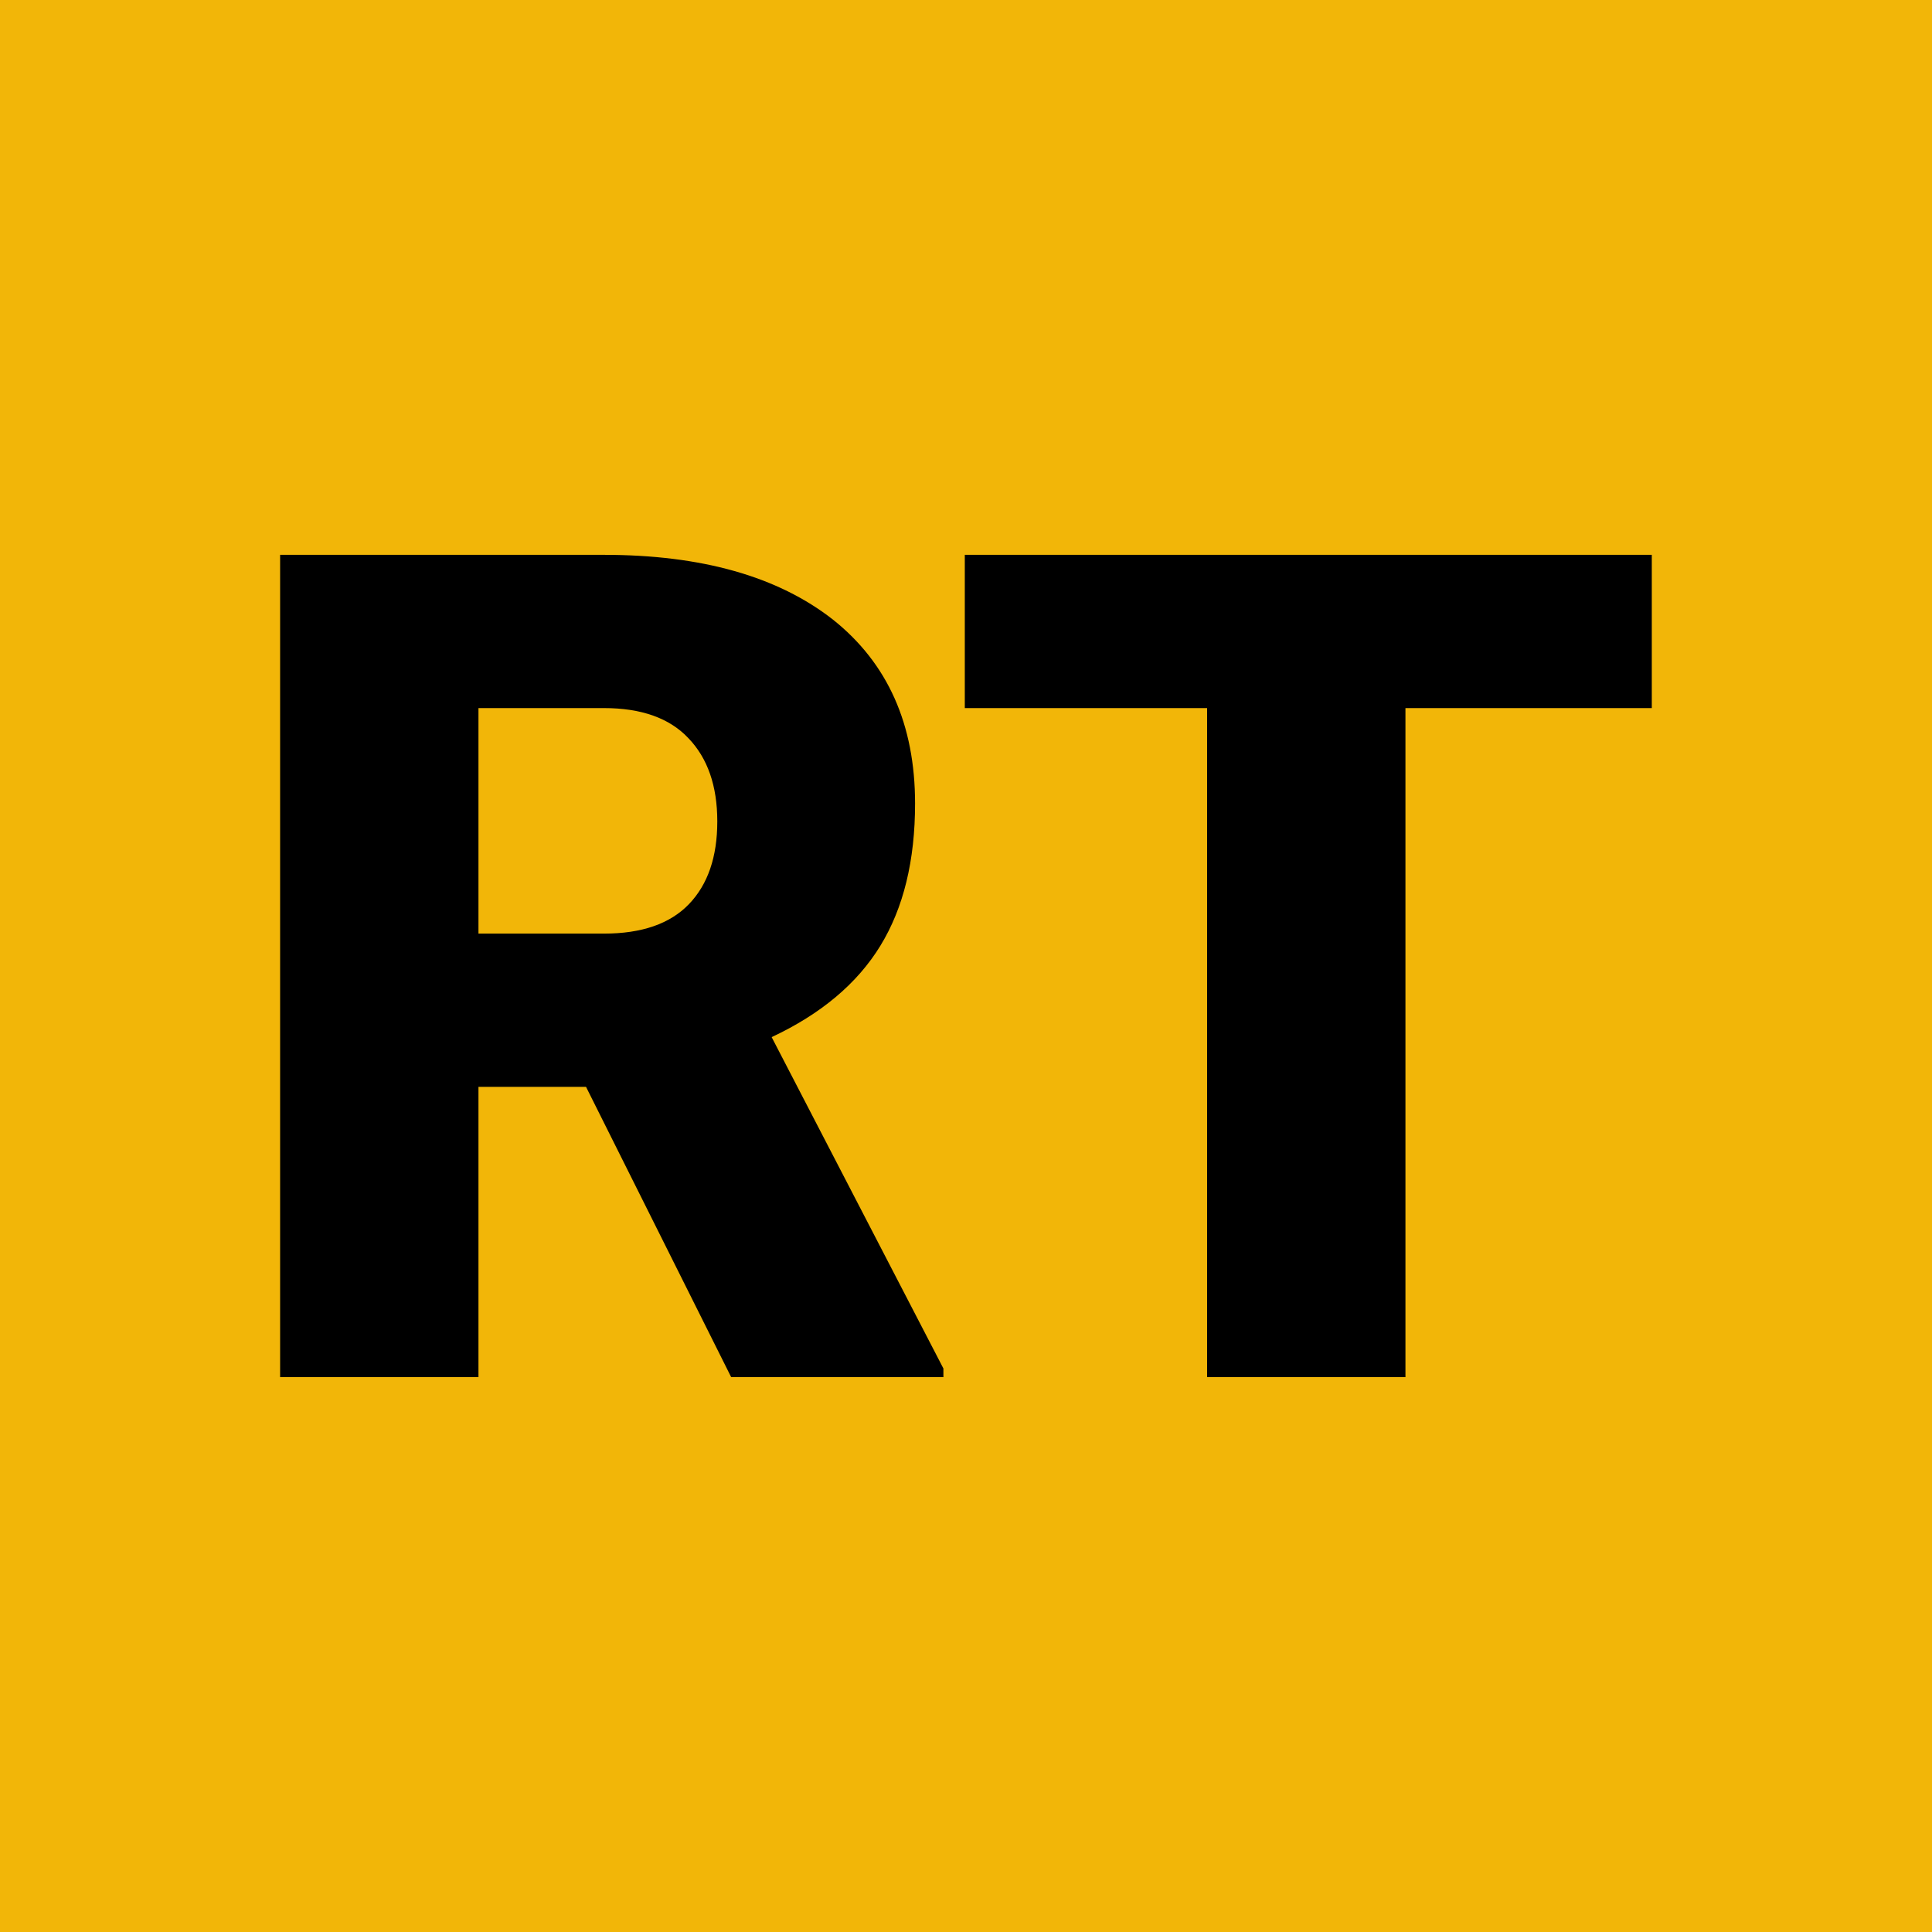
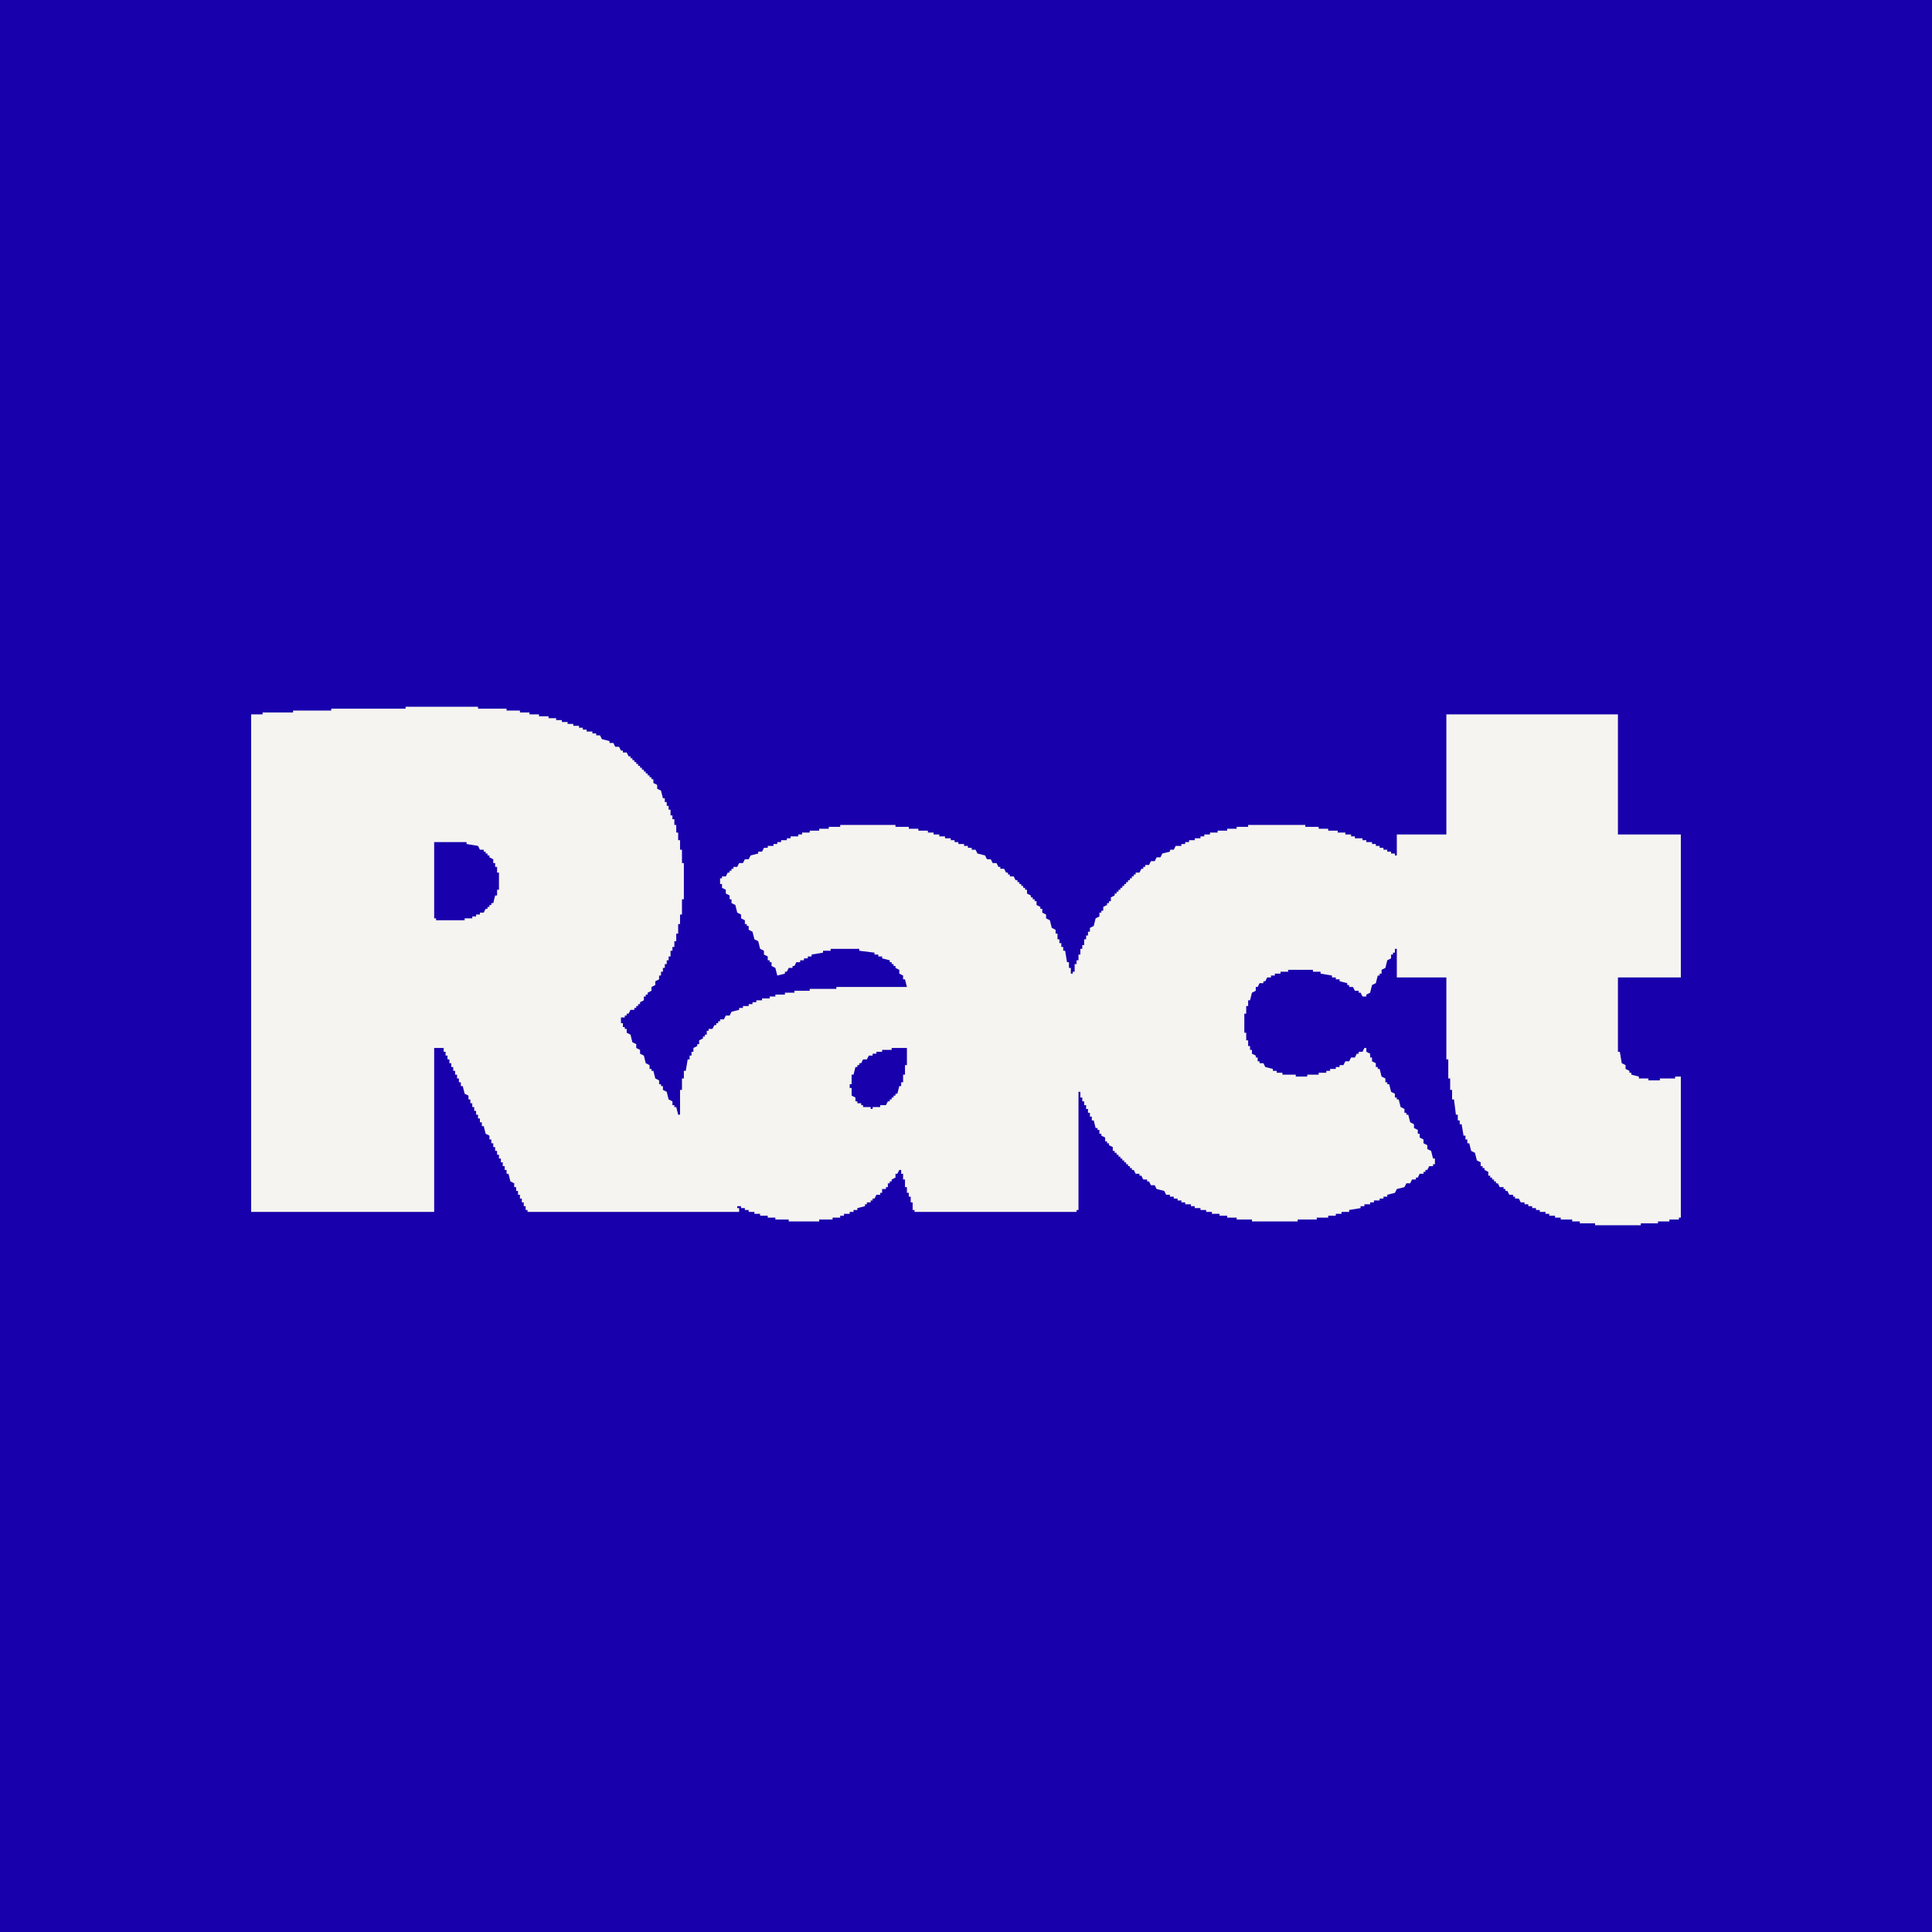
- <svg xmlns="http://www.w3.org/2000/svg" version="1.1" viewBox="0 0 200 200">
-   <rect width="200" height="200" fill="url('#gradient')" />
-   <defs>
-     <linearGradient id="gradient" gradientTransform="rotate(0 0.5 0.5)">
-       <stop offset="0%" stop-color="#f2b608" />
-       <stop offset="100%" stop-color="#f2b608" />
-     </linearGradient>
-   </defs>
-   <g>
-     <g fill="#000000" transform="matrix(5.986332,0,0,5.986332,22.59216,142.5622)" stroke="#3a7671" stroke-width="0">
-       <path d="M8.87 0L6.36-5.02L4.50-5.02L4.50 0L1.07 0L1.07-14.22L6.67-14.22Q9.20-14.22 10.63-13.10Q12.05-11.97 12.05-9.92L12.05-9.92Q12.05-8.44 11.45-7.46Q10.85-6.48 9.57-5.88L9.57-5.88L12.54-0.15L12.54 0L8.87 0ZM4.50-11.57L4.50-7.67L6.67-7.67Q7.65-7.67 8.14-8.18Q8.63-8.69 8.63-9.61Q8.63-10.53 8.13-11.05Q7.64-11.57 6.67-11.57L6.67-11.57L4.50-11.57ZM24.79-14.22L24.79-11.57L20.53-11.57L20.53 0L17.10 0L17.10-11.57L12.91-11.57L12.91-14.22L24.79-14.22Z" />
-     </g>
-   </g>
+ <svg xmlns="http://www.w3.org/2000/svg" viewBox="0 0 512 512" role="img" aria-label="Ract">
+   <rect width="512" height="512" fill="#1800AC" />
+   <path fill="#F5F4F0" fill-rule="evenodd" clip-rule="evenodd" d="M107.98 187.3L107.48 187.3L107.48 187.8L87.78 187.8L87.78 188.31L77.67 188.31L77.67 188.81L69.59 188.81L69.59 189.32L66.56 189.32L66.56 321.17L115.06 321.17L115.06 277.72L117.58 277.72L117.58 278.73L118.09 278.73L118.09 279.74L118.59 279.74L118.59 280.75L119.1 280.75L119.1 281.76L119.6 281.76L119.6 282.77L120.11 282.77L120.11 283.78L120.61 283.78L120.61 284.79L121.12 284.79L121.12 285.81L121.62 285.81L121.62 286.82L122.13 286.82L122.13 287.83L122.63 287.83L123.14 289.85L124.15 290.35L124.15 291.36L124.65 291.36L124.65 292.37L125.16 292.37L125.16 293.38L125.67 293.38L125.67 294.39L126.17 294.39L126.17 295.4L126.68 295.4L126.68 296.41L127.18 296.41L127.18 297.42L127.69 297.42L127.69 298.43L128.19 298.43L128.7 300.46L129.71 300.96L129.71 301.97L130.21 301.97L130.21 302.98L130.72 302.98L130.72 303.99L131.22 303.99L131.22 305.0L131.73 305.0L131.73 306.01L132.23 306.01L132.23 307.02L132.74 307.02L132.74 308.03L133.24 308.03L133.24 309.04L133.75 309.04L133.75 310.05L134.25 310.05L134.25 311.06L134.76 311.06L135.26 313.08L136.27 313.59L136.27 314.6L136.78 314.6L136.78 315.61L137.28 315.61L137.28 316.62L137.79 316.62L137.79 317.63L138.29 317.63L138.29 318.64L138.8 318.64L138.8 319.65L139.3 319.65L139.3 320.66L139.81 320.66L139.81 321.17L195.88 321.17L195.88 320.16L195.38 320.16L195.38 319.65L196.39 319.65L196.39 320.16L197.4 320.16L197.4 320.66L198.41 320.66L198.41 321.17L199.93 321.17L199.93 321.67L201.44 321.67L201.44 322.18L203.46 322.18L203.46 322.68L205.48 322.68L205.48 323.19L209.02 323.19L209.02 323.69L217.1 323.69L217.1 323.19L220.64 323.19L220.64 322.68L222.66 322.68L222.66 322.18L223.67 322.18L223.67 321.67L225.18 321.67L225.18 321.17L226.19 321.17L226.19 320.66L227.21 320.66L227.21 320.16L229.23 319.65L229.23 319.15L229.73 319.15L229.73 318.64L230.74 318.64L230.74 318.14L231.25 318.14L231.25 317.63L231.75 317.63L232.26 316.62L233.27 316.62L233.27 316.12L233.77 316.12L233.77 315.11L234.78 315.11L234.78 314.6L235.29 314.6L235.29 313.59L235.79 313.59L235.79 313.08L236.3 313.08L236.3 312.58L237.31 312.07L237.31 311.06L237.81 311.06L238.32 310.05L238.82 310.05L238.82 311.06L239.33 311.06L239.33 312.58L239.83 312.58L239.83 314.6L240.34 314.6L240.34 316.12L240.84 316.12L240.84 317.13L241.35 317.13L241.35 318.64L241.86 318.64L241.86 320.66L242.36 320.66L242.36 321.17L285.3 321.17L285.3 320.66L285.81 320.66L285.81 289.34L286.31 289.34L286.31 290.86L286.82 290.86L286.82 291.87L287.32 291.87L287.32 292.88L287.83 292.88L287.83 293.89L288.33 293.89L288.33 294.9L288.84 294.9L288.84 295.91L289.34 295.91L289.34 296.92L289.85 296.92L290.35 298.94L290.86 298.94L290.86 299.44L291.36 299.44L291.36 300.46L291.87 300.46L291.87 300.96L292.88 301.47L292.88 302.48L293.38 302.48L293.38 302.98L293.89 302.98L293.89 303.49L294.9 303.99L294.9 305.0L295.4 305.0L295.4 305.51L295.91 305.51L295.91 306.01L296.41 306.01L296.41 306.52L296.92 306.52L296.92 307.02L297.42 307.02L297.42 307.53L297.93 307.53L297.93 308.03L298.43 308.03L298.43 308.54L298.94 308.54L298.94 309.04L299.44 309.04L299.44 309.55L299.95 309.55L299.95 310.05L300.46 310.05L300.96 311.06L301.97 311.06L301.97 311.57L302.48 311.57L302.98 312.58L303.99 312.58L303.99 313.08L304.5 313.08L305.0 314.09L306.01 314.09L306.52 315.11L308.54 315.61L309.04 316.62L310.05 316.62L310.05 317.13L311.06 317.13L311.06 317.63L312.07 317.63L312.07 318.14L313.08 318.14L313.08 318.64L314.09 318.64L314.09 319.15L315.61 319.15L315.61 319.65L316.62 319.65L316.62 320.16L318.14 320.16L318.14 320.66L319.65 320.66L319.65 321.17L321.17 321.17L321.17 321.67L323.19 321.67L323.19 322.18L325.21 322.18L325.21 322.68L327.73 322.68L327.73 323.19L331.78 323.19L331.78 323.69L343.9 323.69L343.9 323.19L348.95 323.19L348.95 322.68L351.98 322.68L351.98 322.18L354.0 322.18L354.0 321.67L355.52 321.67L355.52 321.17L357.54 321.17L357.54 320.66L360.57 320.16L360.57 319.65L361.58 319.65L361.58 319.15L363.1 319.15L363.1 318.64L364.11 318.64L364.11 318.14L365.62 318.14L365.62 317.63L366.63 317.63L366.63 317.13L367.64 317.13L367.64 316.62L369.66 316.12L370.17 315.11L372.19 314.6L372.7 313.59L373.71 313.59L374.21 312.58L375.22 312.58L375.22 312.07L375.73 312.07L376.23 311.06L377.24 311.06L377.24 310.56L377.75 310.56L377.75 310.05L378.25 310.05L378.76 309.04L379.77 309.04L379.77 308.54L380.27 308.54L380.27 307.02L379.77 307.02L379.26 305.0L378.25 304.5L378.25 303.49L377.24 302.98L377.24 301.97L376.23 301.47L376.23 300.46L375.73 300.46L375.73 299.44L374.72 298.94L374.72 297.93L373.71 297.42L373.2 295.4L372.7 295.4L372.7 294.9L372.19 294.9L372.19 293.89L371.18 293.38L370.67 291.36L370.17 291.36L370.17 290.86L369.66 290.86L369.66 289.85L368.65 289.34L368.15 287.32L367.64 287.32L367.64 286.82L367.14 286.82L367.14 285.81L366.13 285.3L365.62 283.28L365.12 283.28L365.12 282.77L364.61 282.77L364.61 281.76L363.6 281.26L363.6 280.25L363.1 280.25L363.1 279.24L362.09 278.73L362.09 277.72L361.58 277.72L361.08 278.73L360.07 278.73L360.07 279.24L359.56 279.24L359.06 280.25L358.05 280.25L357.54 281.26L356.53 281.26L356.02 282.27L355.01 282.27L355.01 282.77L354.0 282.77L354.0 283.28L352.49 283.28L352.49 283.78L351.48 283.78L351.48 284.29L349.46 284.29L349.46 284.79L346.43 284.79L346.43 285.3L343.39 285.3L343.39 284.79L339.86 284.79L339.86 284.29L338.34 284.29L338.34 283.78L337.33 283.78L337.33 283.28L335.31 282.77L334.81 281.76L333.8 281.76L333.8 281.26L333.29 281.26L333.29 280.25L332.79 280.25L332.79 279.74L331.78 279.24L331.78 278.23L331.27 278.23L331.27 277.22L330.77 277.22L330.77 275.7L330.26 275.7L330.26 273.68L329.76 273.68L329.76 268.63L330.26 268.63L330.26 266.61L330.77 266.61L330.77 265.09L331.27 265.09L331.78 263.07L332.79 262.57L332.79 261.56L333.29 261.56L333.8 260.55L334.81 260.55L334.81 260.04L335.31 260.04L335.82 259.03L336.83 259.03L336.83 258.53L337.84 258.53L337.84 258.02L339.35 258.02L339.35 257.52L341.37 257.52L341.37 257.01L347.94 257.01L347.94 257.52L349.96 257.52L349.96 258.02L352.99 258.53L352.99 259.03L354.0 259.03L354.0 259.54L355.01 259.54L355.01 260.04L357.03 260.55L357.03 261.05L357.54 261.05L357.54 261.56L358.55 261.56L359.06 262.57L360.07 262.57L360.07 263.07L360.57 263.07L361.08 264.08L362.09 264.08L362.09 263.58L363.1 263.07L363.6 261.05L364.61 260.55L365.12 258.53L365.62 258.53L365.62 258.02L366.13 258.02L366.13 257.01L367.14 256.51L367.64 254.48L368.65 253.98L368.65 252.97L369.16 252.97L369.16 252.46L369.66 252.46L369.66 251.45L370.17 251.45L370.17 259.03L383.3 259.03L383.3 280.75L383.81 280.75L383.81 285.81L384.31 285.81L384.31 288.84L384.82 288.84L384.82 291.36L385.32 291.36L385.83 295.4L386.33 295.4L386.33 296.92L386.84 296.92L386.84 297.93L387.35 297.93L387.85 300.96L388.36 300.96L388.36 301.97L388.86 301.97L388.86 302.98L389.37 302.98L389.87 305.0L390.88 305.51L391.39 307.53L392.4 308.03L392.4 309.04L392.9 309.04L392.9 309.55L393.41 309.55L393.41 310.05L394.42 310.56L394.42 311.57L394.92 311.57L394.92 312.07L395.43 312.07L395.43 312.58L395.93 312.58L395.93 313.08L396.44 313.08L396.44 313.59L396.94 313.59L397.45 314.6L398.46 314.6L398.46 315.11L398.96 315.11L398.96 315.61L399.47 315.61L399.97 316.62L400.98 316.62L400.98 317.13L401.49 317.13L401.49 317.63L402.5 317.63L403.01 318.64L404.02 318.64L404.02 319.15L405.03 319.15L405.03 319.65L406.04 319.65L406.04 320.16L407.05 320.16L407.05 320.66L408.06 320.66L408.06 321.17L409.57 321.17L409.57 321.67L410.58 321.67L410.58 322.18L412.1 322.18L412.1 322.68L413.61 322.68L413.61 323.19L416.65 323.19L416.65 323.69L418.67 323.69L418.67 324.2L422.71 324.2L422.71 324.7L434.83 324.7L434.83 324.2L439.38 324.2L439.38 323.69L442.41 323.69L442.41 323.19L444.93 323.19L444.93 322.68L445.44 322.68L445.44 285.3L443.92 285.3L443.92 285.81L439.88 285.81L439.88 286.31L436.85 286.31L436.85 285.81L434.33 285.81L434.33 285.3L432.31 284.79L432.31 284.29L431.8 284.29L431.8 283.78L430.79 283.28L430.79 282.27L429.78 281.76L429.27 278.73L428.77 278.73L428.77 259.03L445.44 259.03L445.44 221.14L428.77 221.14L428.77 189.32L383.3 189.32L383.3 221.14L370.17 221.14L370.17 226.7L369.66 226.7L369.66 226.19L368.65 226.19L368.65 225.69L367.64 225.69L367.64 225.18L366.63 225.18L366.63 224.68L365.62 224.68L365.62 224.17L364.61 224.17L364.61 223.67L363.6 223.67L363.6 223.16L362.09 223.16L362.09 222.66L361.08 222.66L361.08 222.15L359.06 222.15L359.06 221.65L358.05 221.65L358.05 221.14L356.53 221.14L356.53 220.64L354.51 220.64L354.51 220.13L351.98 220.13L351.98 219.63L349.46 219.63L349.46 219.12L345.92 219.12L345.92 218.62L330.77 218.62L330.77 219.12L327.73 219.12L327.73 219.63L325.21 219.63L325.21 220.13L322.68 220.13L322.68 220.64L320.66 220.64L320.66 221.14L319.15 221.14L319.15 221.65L318.14 221.65L318.14 222.15L316.62 222.15L316.62 222.66L315.11 222.66L315.11 223.16L314.09 223.16L314.09 223.67L313.08 223.67L313.08 224.17L311.57 224.17L311.06 225.18L310.05 225.18L310.05 225.69L308.03 226.19L307.53 227.21L306.52 227.21L306.01 228.22L305.0 228.22L304.5 229.23L303.49 229.23L303.49 229.73L302.98 229.73L302.98 230.24L302.48 230.24L301.97 231.25L300.96 231.25L300.96 231.75L300.46 231.75L300.46 232.26L299.95 232.26L299.95 232.76L299.44 232.76L299.44 233.27L298.94 233.27L298.94 233.77L298.43 233.77L298.43 234.28L297.93 234.28L297.93 234.78L297.42 234.78L297.42 235.29L296.92 235.29L296.92 235.79L296.41 235.79L296.41 236.3L295.91 236.3L295.91 236.8L295.4 236.8L295.4 237.31L294.39 237.81L294.39 238.82L293.89 238.82L293.89 239.33L293.38 239.33L293.38 239.83L292.37 240.34L292.37 241.35L291.87 241.35L291.87 241.86L291.36 241.86L291.36 242.87L290.35 243.37L289.85 245.39L288.84 245.9L288.84 246.91L288.33 246.91L288.33 247.92L287.83 247.92L287.83 248.93L287.32 248.93L287.32 250.44L286.82 250.44L286.82 251.45L286.31 251.45L286.31 252.97L285.81 252.97L285.81 254.48L285.3 254.48L285.3 255.49L284.79 255.49L284.79 257.52L284.29 257.52L284.29 258.02L283.78 258.02L283.78 256.51L283.28 256.51L283.28 254.99L282.77 254.99L282.27 251.96L281.76 251.96L281.76 250.95L281.26 250.95L281.26 249.94L280.75 249.94L280.75 248.93L280.25 248.93L280.25 247.41L279.74 247.41L279.74 246.4L278.73 245.9L278.23 243.88L277.22 243.37L277.22 242.36L276.21 241.86L276.21 240.84L275.7 240.84L275.7 240.34L274.69 239.83L274.69 238.82L274.19 238.82L274.19 238.32L273.68 238.32L273.68 237.81L273.18 237.81L273.18 237.31L272.17 236.8L272.17 235.79L271.66 235.79L271.66 235.29L271.16 235.29L271.16 234.78L270.65 234.78L270.65 234.28L270.14 234.28L270.14 233.77L269.64 233.77L269.64 233.27L269.13 233.27L268.63 232.26L267.62 232.26L267.62 231.75L267.11 231.75L267.11 231.25L266.61 231.25L266.1 230.24L265.09 230.24L265.09 229.73L264.59 229.73L264.08 228.72L263.07 228.72L262.57 227.71L261.56 227.71L261.05 226.7L259.03 226.19L258.53 225.18L257.52 225.18L257.52 224.68L256.51 224.68L256.51 224.17L255.49 224.17L255.49 223.67L253.98 223.67L253.98 223.16L252.97 223.16L252.97 222.66L251.96 222.66L251.96 222.15L250.44 222.15L250.44 221.65L248.93 221.65L248.93 221.14L247.41 221.14L247.41 220.64L245.9 220.64L245.9 220.13L243.37 220.13L243.37 219.63L240.84 219.63L240.84 219.12L237.31 219.12L237.31 218.62L222.66 218.62L222.66 219.12L219.63 219.12L219.63 219.63L217.1 219.63L217.1 220.13L214.58 220.13L214.58 220.64L212.56 220.64L212.56 221.14L211.54 221.14L211.54 221.65L209.52 221.65L209.52 222.15L208.51 222.15L208.51 222.66L207.0 222.66L207.0 223.16L205.99 223.16L205.99 223.67L204.98 223.67L204.98 224.17L203.46 224.17L203.46 224.68L202.45 224.68L201.95 225.69L200.94 225.69L200.94 226.19L198.92 226.7L198.41 227.71L197.4 227.71L196.89 228.72L195.88 228.72L195.38 229.73L194.37 229.73L194.37 230.24L193.86 230.24L193.86 230.74L193.36 230.74L193.36 231.25L192.85 231.25L192.35 232.26L191.34 232.26L191.34 232.76L190.83 232.76L190.83 234.28L191.34 234.28L191.34 235.29L192.35 235.79L192.35 236.8L193.36 237.31L193.36 238.32L193.86 238.32L193.86 239.33L194.87 239.83L195.38 241.86L196.39 242.36L196.39 243.37L197.4 243.88L197.4 244.89L197.91 244.89L197.91 245.39L198.41 245.39L198.41 246.4L199.42 246.91L199.93 248.93L200.94 249.43L201.44 251.45L202.45 251.96L202.45 252.97L203.46 253.47L203.46 254.48L203.97 254.48L203.97 254.99L204.47 254.99L204.47 256.0L205.48 256.51L205.99 258.53L208.01 258.02L208.01 257.52L208.51 257.52L209.02 256.51L210.03 256.51L210.03 256.0L210.53 256.0L211.04 254.99L212.05 254.99L212.05 254.48L213.06 254.48L213.06 253.98L214.07 253.98L214.07 253.47L215.08 253.47L215.08 252.97L218.11 252.46L218.11 251.96L220.13 251.96L220.13 251.45L227.71 251.45L227.71 251.96L231.75 252.46L231.75 252.97L232.76 252.97L232.76 253.47L233.77 253.47L233.77 253.98L235.79 254.48L235.79 254.99L236.3 254.99L236.3 255.49L236.8 255.49L236.8 256.0L237.31 256.0L237.31 256.51L238.32 257.01L238.32 258.02L239.33 258.53L239.33 259.54L239.83 259.54L240.34 261.56L221.65 261.56L221.65 262.06L214.58 262.06L214.58 262.57L210.53 262.57L210.53 263.07L208.01 263.07L208.01 263.58L205.48 263.58L205.48 264.08L203.97 264.08L203.97 264.59L201.95 264.59L201.95 265.09L200.43 265.09L200.43 265.6L199.42 265.6L199.42 266.1L198.41 266.1L198.41 266.61L196.89 266.61L196.89 267.11L195.88 267.11L195.88 267.62L193.86 268.12L193.36 269.13L192.35 269.13L191.84 270.14L190.83 270.14L190.83 270.65L190.33 270.65L190.33 271.16L189.82 271.16L189.82 271.66L189.32 271.66L188.81 272.67L187.8 272.67L187.8 273.18L187.3 273.18L187.3 274.19L186.79 274.19L186.79 274.69L186.29 274.69L186.29 275.2L185.28 275.7L185.28 276.71L184.77 276.71L184.77 277.22L183.76 277.72L183.76 278.73L183.26 278.73L183.26 279.74L182.75 279.74L182.75 280.75L182.24 280.75L181.74 283.78L181.23 283.78L181.23 285.81L180.73 285.81L180.73 288.84L180.22 288.84L180.22 295.4L179.72 295.4L179.21 293.38L178.71 293.38L178.71 292.88L178.2 292.88L178.2 291.87L177.19 291.36L176.69 289.34L175.68 288.84L175.68 287.83L175.17 287.83L175.17 287.32L174.67 287.32L174.67 286.31L173.66 285.81L173.15 283.78L172.65 283.78L172.65 283.28L172.14 283.28L172.14 282.27L171.13 281.76L170.63 279.74L169.62 279.24L169.62 278.23L168.61 277.72L168.61 276.71L167.59 276.21L167.09 274.19L166.08 273.68L166.08 272.67L165.57 272.67L165.57 272.17L165.07 272.17L165.07 271.16L164.56 271.16L164.56 269.64L165.57 269.64L165.57 269.13L166.08 269.13L166.08 268.63L166.58 268.63L167.09 267.62L168.1 267.62L168.1 267.11L168.61 267.11L168.61 266.61L169.11 266.61L169.11 266.1L169.62 266.1L169.62 265.6L170.63 265.09L170.63 264.08L171.13 264.08L171.13 263.58L171.64 263.58L171.64 263.07L172.65 262.57L172.65 261.56L173.66 261.05L173.66 260.04L174.67 259.54L174.67 258.53L175.17 258.53L175.17 257.52L175.68 257.52L175.68 256.51L176.18 256.51L176.18 255.49L176.69 255.49L176.69 254.48L177.19 254.48L177.19 253.47L177.7 253.47L177.7 251.96L178.2 251.96L178.2 250.95L178.71 250.95L178.71 249.43L179.21 249.43L179.21 247.41L179.72 247.41L179.72 244.89L180.22 244.89L180.22 242.36L180.73 242.36L180.73 238.32L181.23 238.32L181.23 228.72L180.73 228.72L180.73 225.18L180.22 225.18L180.22 222.66L179.72 222.66L179.72 220.64L179.21 220.64L179.21 218.62L178.71 218.62L178.71 217.1L178.2 217.1L178.2 216.09L177.7 216.09L177.7 214.58L177.19 214.58L177.19 213.57L176.69 213.57L176.69 212.56L176.18 212.56L176.18 211.54L175.68 211.54L175.17 209.52L174.16 209.02L174.16 208.01L173.15 207.5L173.15 206.49L172.65 206.49L172.65 205.99L172.14 205.99L172.14 205.48L171.64 205.48L171.64 204.98L171.13 204.98L171.13 204.47L170.63 204.47L170.63 203.97L170.12 203.97L170.12 203.46L169.62 203.46L169.62 202.96L169.11 202.96L169.11 202.45L168.61 202.45L168.61 201.95L168.1 201.95L168.1 201.44L167.59 201.44L167.59 200.94L167.09 200.94L167.09 200.43L166.58 200.43L166.08 199.42L165.07 199.42L165.07 198.92L164.56 198.92L164.06 197.91L163.05 197.91L162.54 196.89L161.53 196.89L161.53 196.39L159.51 195.88L159.01 194.87L158.0 194.87L158.0 194.37L156.99 194.37L156.99 193.86L155.47 193.86L155.47 193.36L154.46 193.36L154.46 192.85L153.45 192.85L153.45 192.35L151.93 192.35L151.93 191.84L150.42 191.84L150.42 191.34L148.9 191.34L148.9 190.83L147.39 190.83L147.39 190.33L145.37 190.33L145.37 189.82L142.84 189.82L142.84 189.32L140.32 189.32L140.32 188.81L137.79 188.81L137.79 188.31L134.25 188.31L134.25 187.8L126.68 187.8L126.68 187.3ZM236.3 277.72L240.34 277.72L240.34 282.27L239.83 282.27L239.83 284.79L239.33 284.79L239.33 286.82L238.82 286.82L238.82 287.83L238.32 287.83L237.81 289.85L237.31 289.85L237.31 290.35L236.8 290.35L236.8 290.86L236.3 290.86L236.3 291.36L235.79 291.36L235.79 291.87L235.29 291.87L234.78 292.88L233.27 292.88L233.27 293.38L231.25 293.38L231.25 293.89L230.74 293.89L230.74 293.38L228.72 293.38L228.72 292.88L228.22 292.88L228.22 292.37L227.21 292.37L227.21 291.87L226.7 291.87L226.7 290.86L225.69 290.35L225.69 288.33L225.18 288.33L225.18 287.32L225.69 287.32L225.69 284.79L226.19 284.79L226.7 282.77L227.21 282.77L227.21 282.27L227.71 282.27L227.71 281.76L228.22 281.76L228.72 280.75L229.73 280.75L230.24 279.74L231.25 279.74L231.25 279.24L232.26 279.24L232.26 278.73L233.77 278.73L233.77 278.23L236.3 278.23ZM115.06 223.16L123.64 223.16L123.64 223.67L126.68 224.17L127.18 225.18L128.19 225.18L128.19 225.69L128.7 225.69L128.7 226.19L129.2 226.19L129.2 226.7L129.71 226.7L129.71 227.21L130.72 227.71L130.72 228.72L131.22 228.72L131.22 229.73L131.73 229.73L131.73 231.25L132.23 231.25L132.23 235.79L131.73 235.79L131.73 237.31L131.22 237.31L130.72 239.33L130.21 239.33L130.21 239.83L129.71 239.83L129.71 240.34L129.2 240.34L129.2 240.84L128.7 240.84L128.19 241.86L127.18 241.86L127.18 242.36L126.17 242.36L126.17 242.87L125.16 242.87L125.16 243.37L123.14 243.37L123.14 243.88L115.56 243.88L115.56 243.37L115.06 243.37Z" />
</svg>
